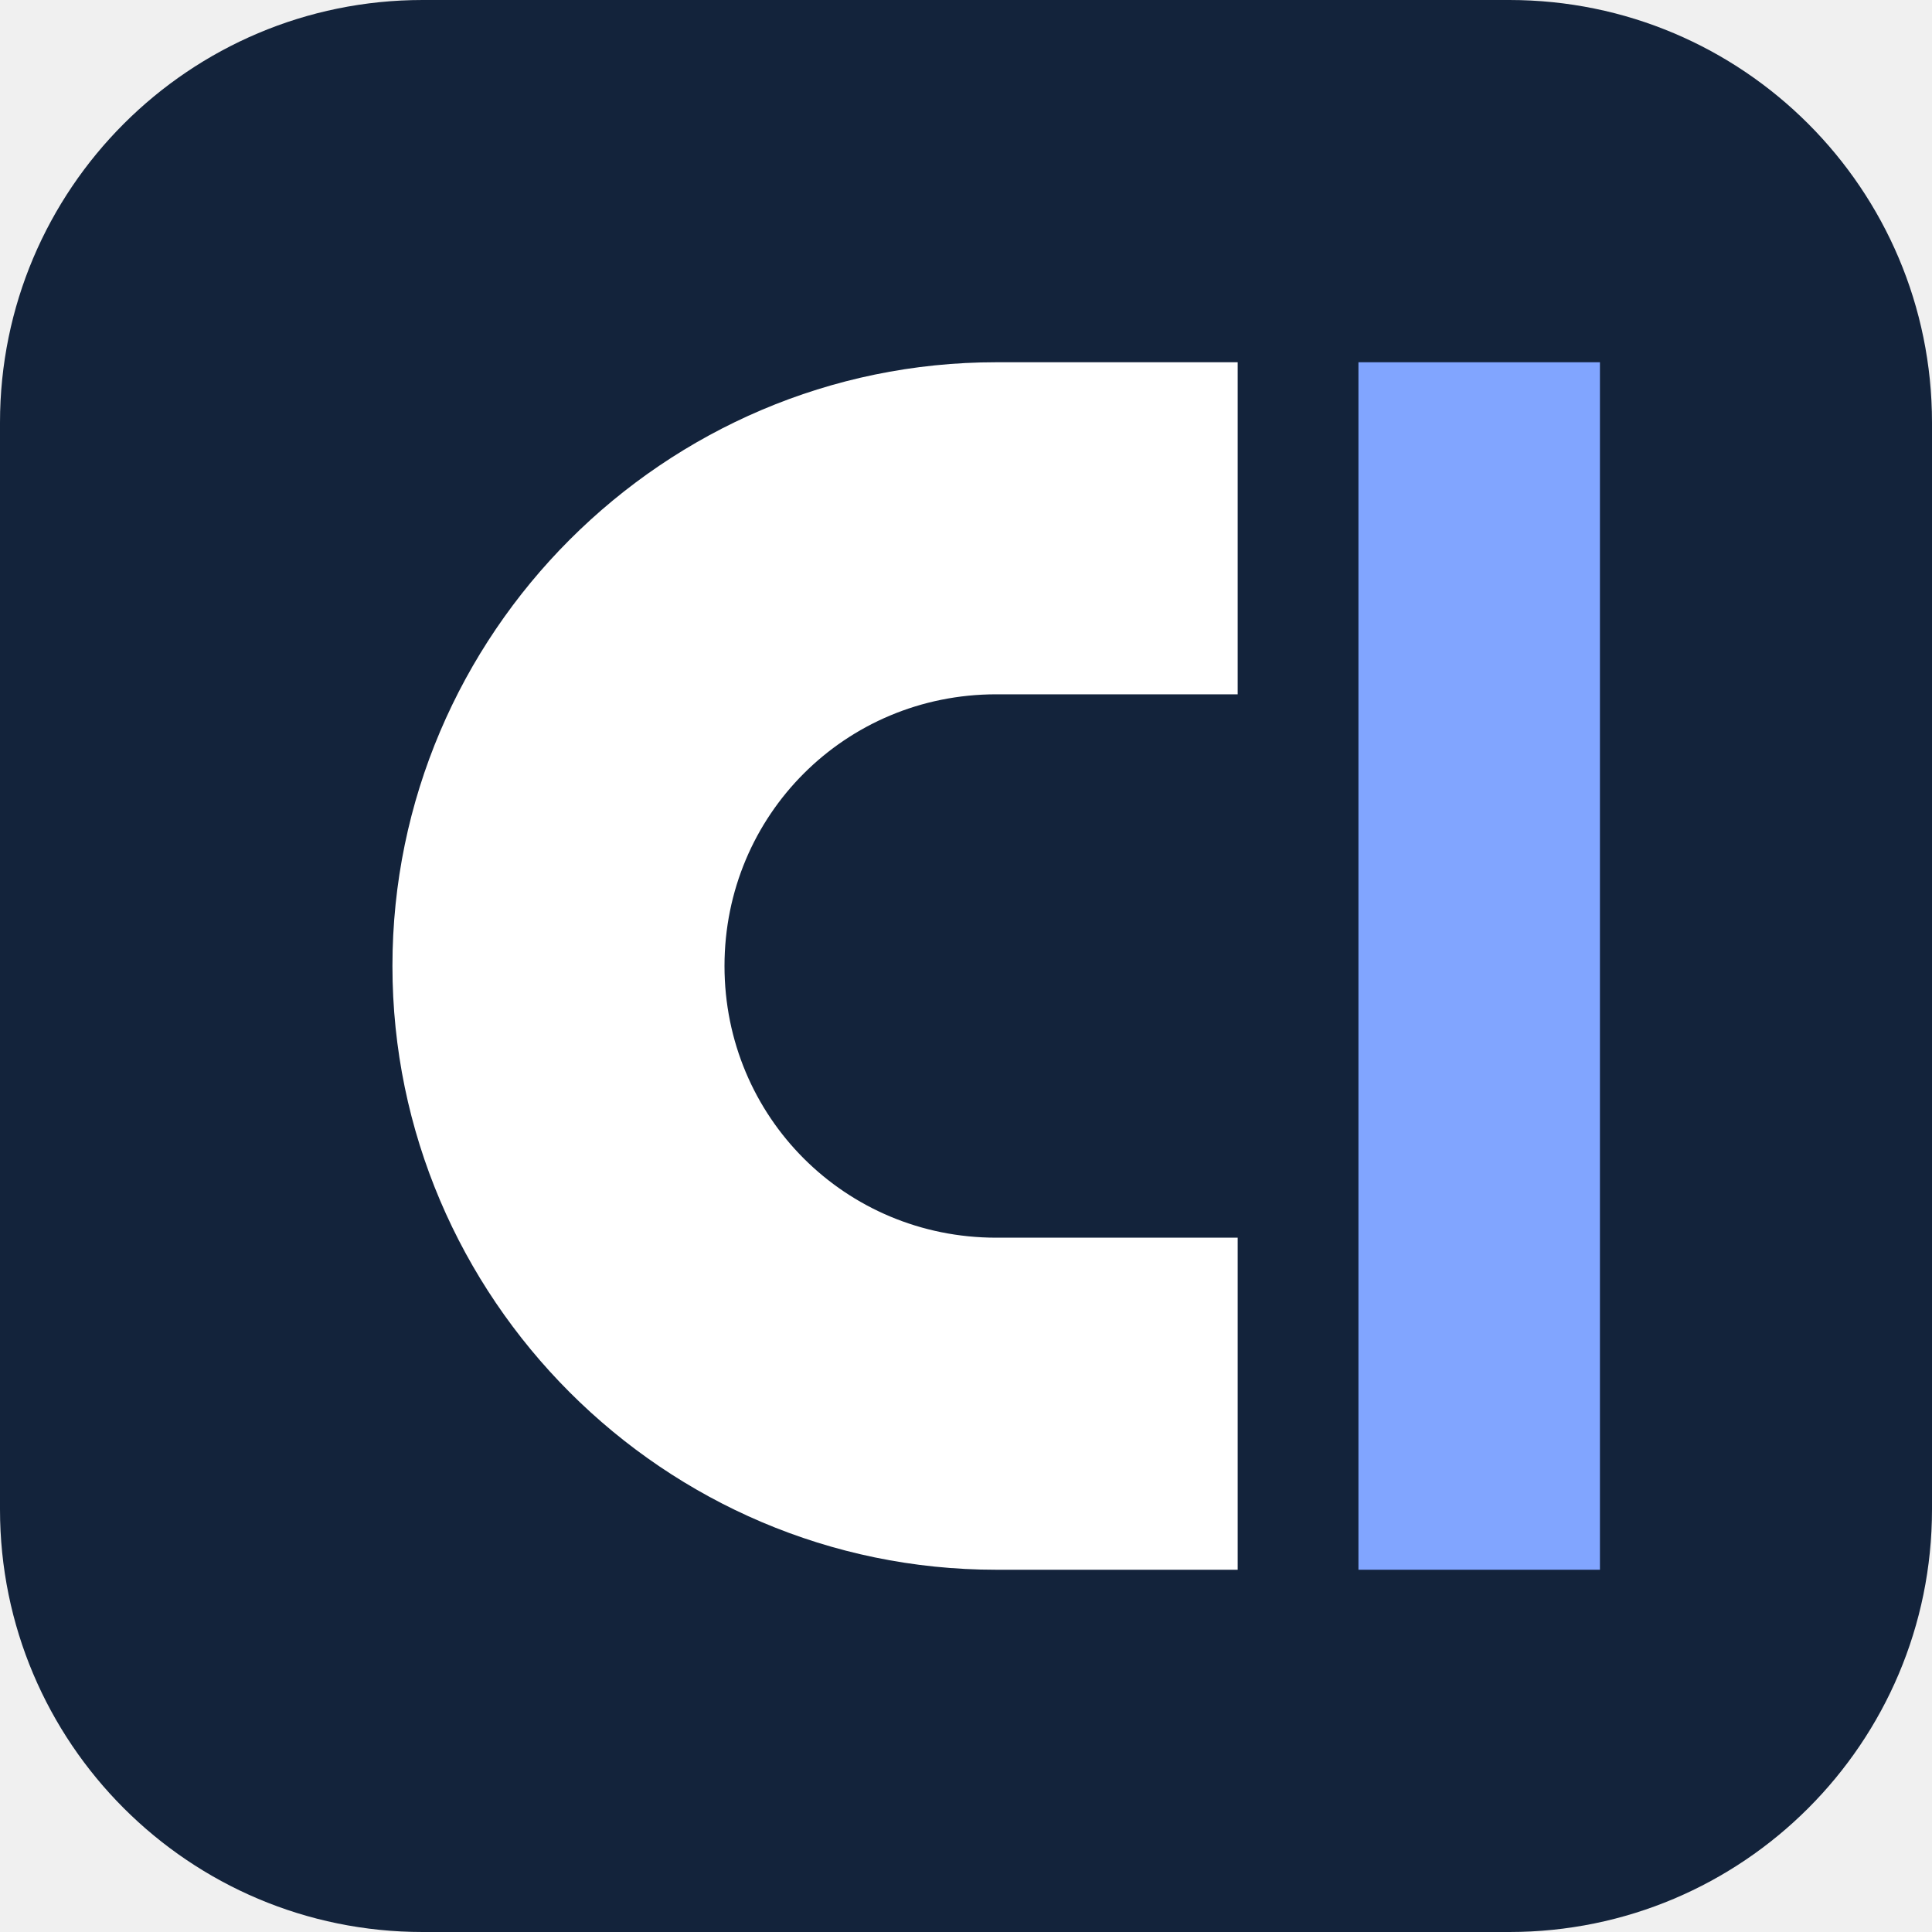
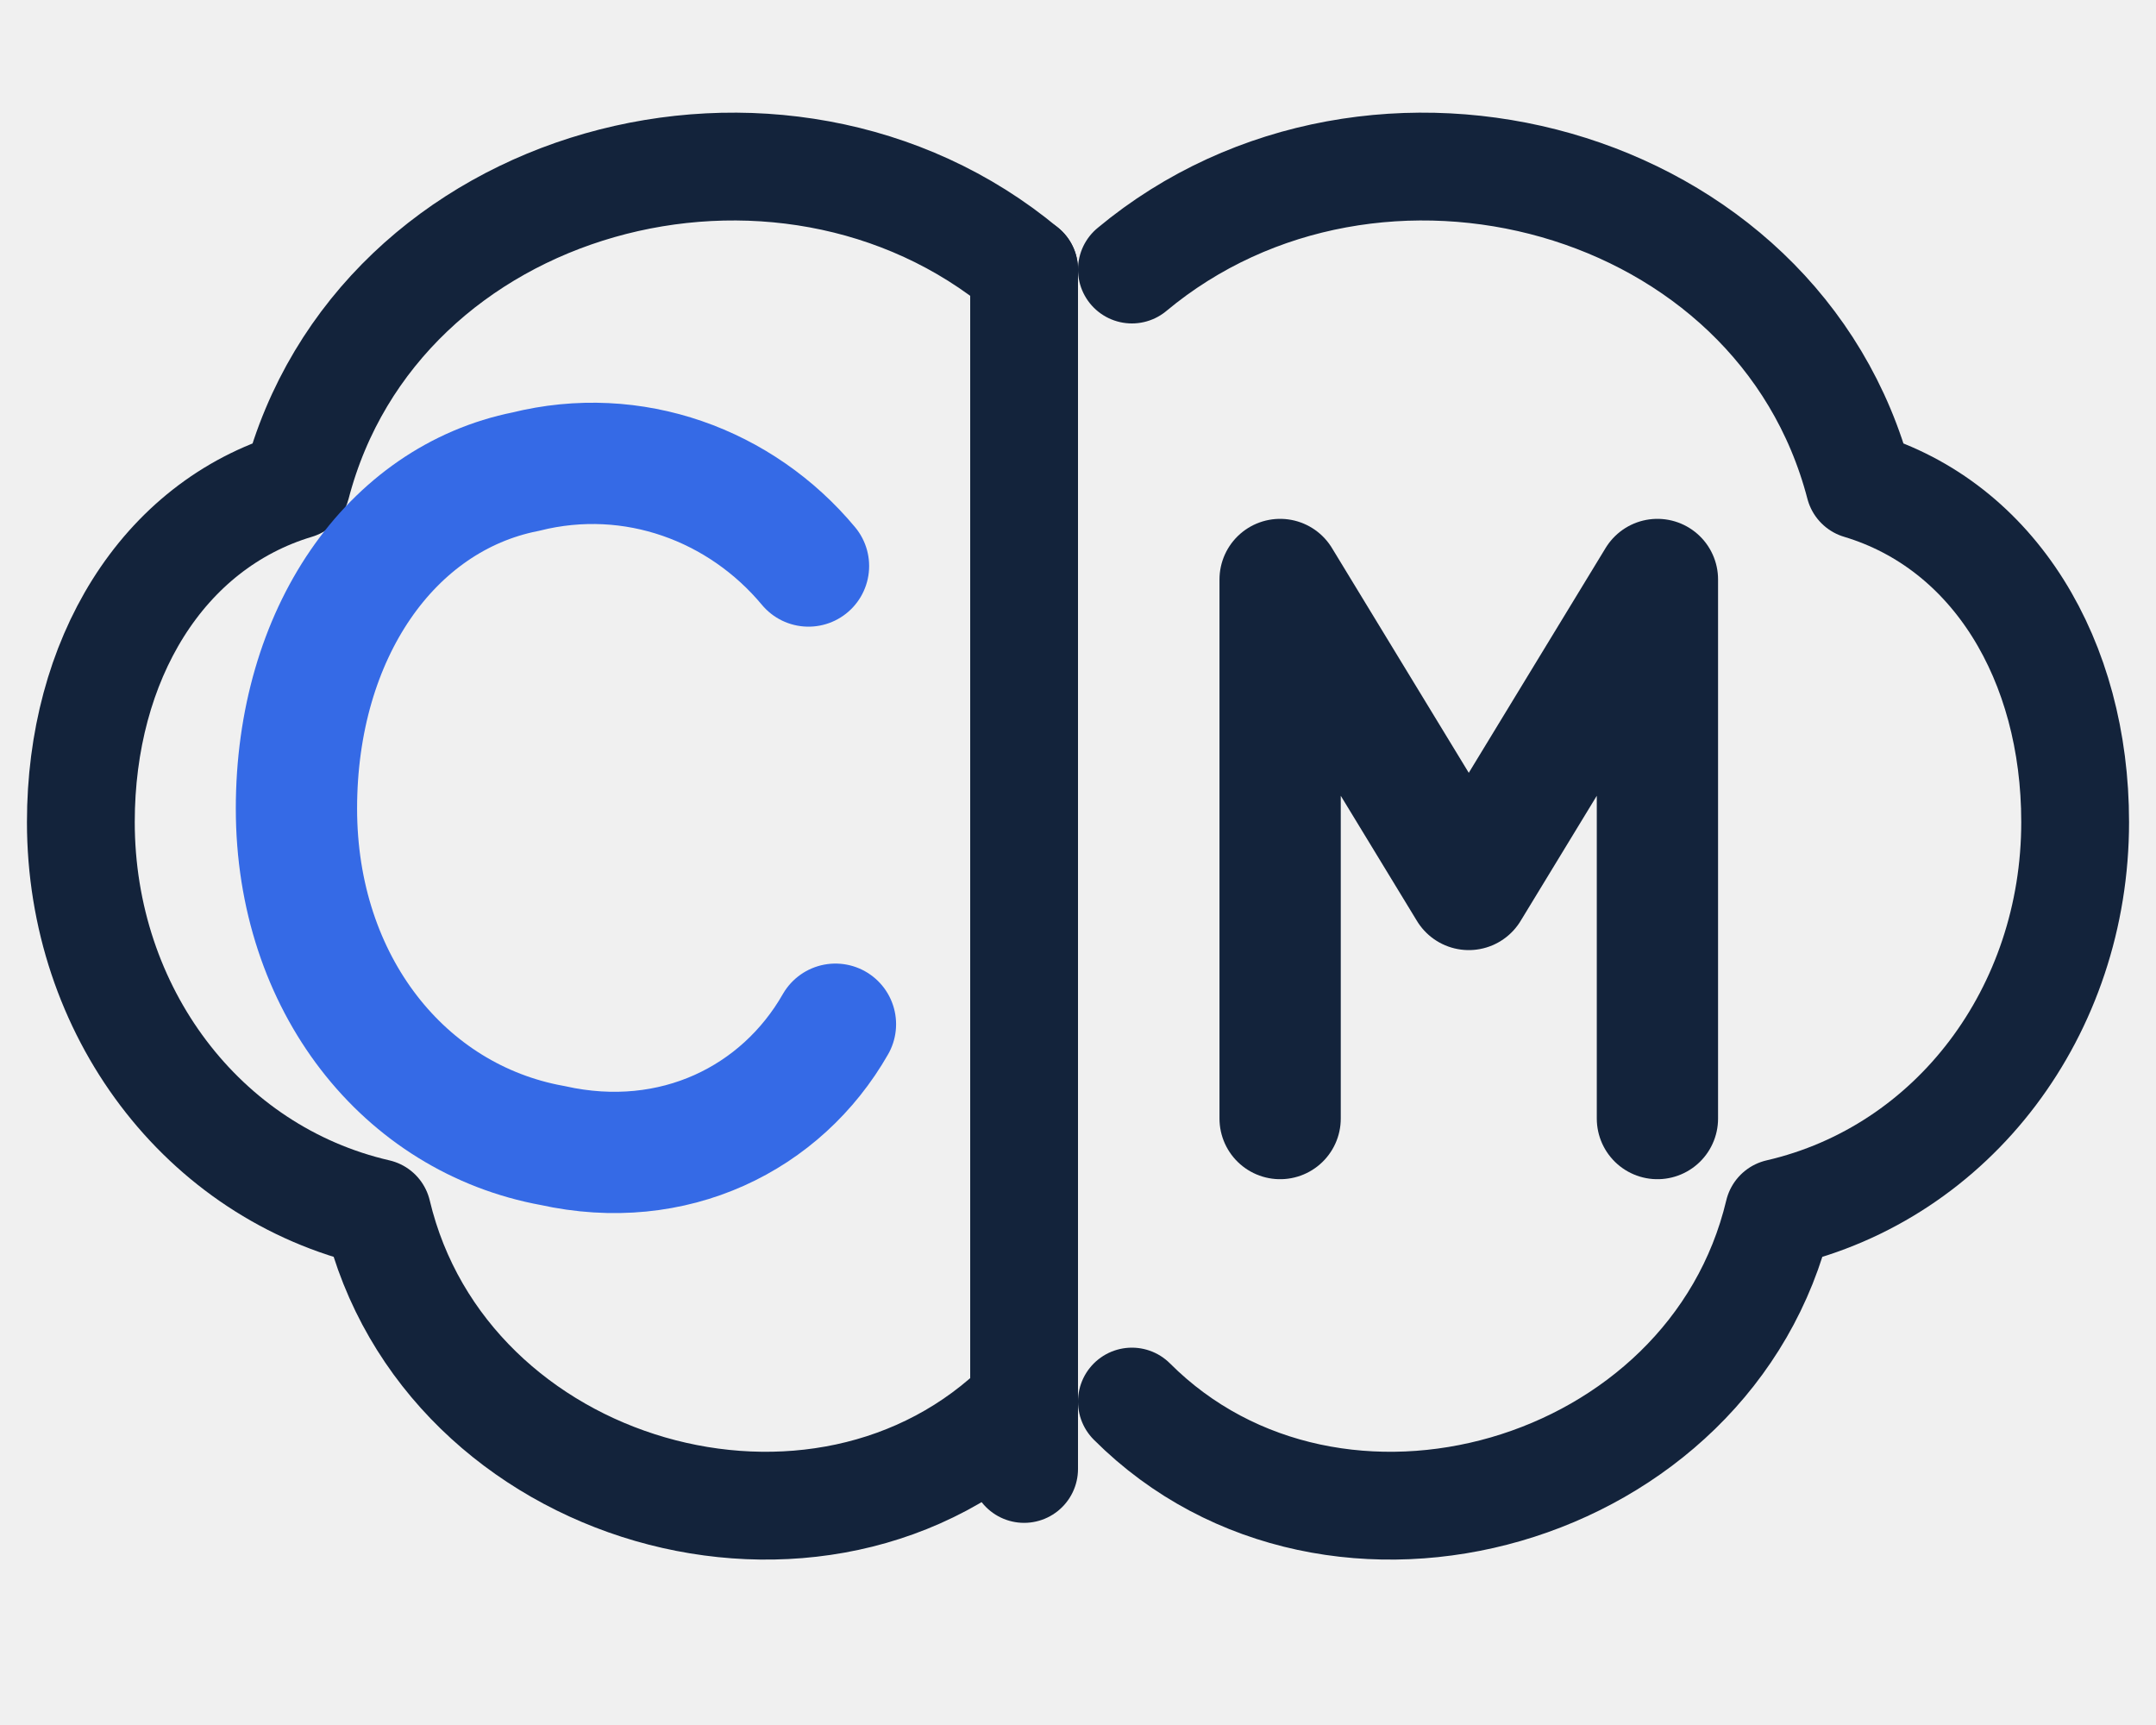
- <svg xmlns="http://www.w3.org/2000/svg" viewBox="0 0 64 64">
-   <rect width="64" height="64" rx="14" fill="#13233B" />
-   <path d="M13 32C13 21 22 12 33 12h8v11h-8c-5 0-9 4-9 9s4 9 9 9h8v11h-8c-11 0-20-9-20-20Z" fill="#fff" />
-   <path d="M45 12h8v40h-8z" fill="#81A5FF" />
+ <svg xmlns="http://www.w3.org/2000/svg" viewBox="0 0 160 128" role="img" aria-labelledby="title desc">
+   <g fill="none" stroke="#13233B" stroke-width="8" stroke-linecap="round" stroke-linejoin="round">
+     <path d="M76 20C58 5 28 13 22 36c-10 3-16 13-16 25 0 14 9 26 22 29 5 21 33 29 48 14" />
+     <path d="M84 20c18-15 48-7 54 16 10 3 16 13 16 25 0 14-9 26-22 29-5 21-33 29-48 14" />
+     <path d="M76 20v89" />
+   </g>
+   <path d="M60 42c-5-6-13-9-21-7-10 2-17 12-17 25s8 23 19 25c9 2 17-2 21-9" fill="none" stroke="#356AE6" stroke-width="9" stroke-linecap="round" />
+   <path d="M95 83V43l14 23 14-23v40" fill="none" stroke="#13233B" stroke-width="9" stroke-linecap="round" stroke-linejoin="round" />
</svg>
